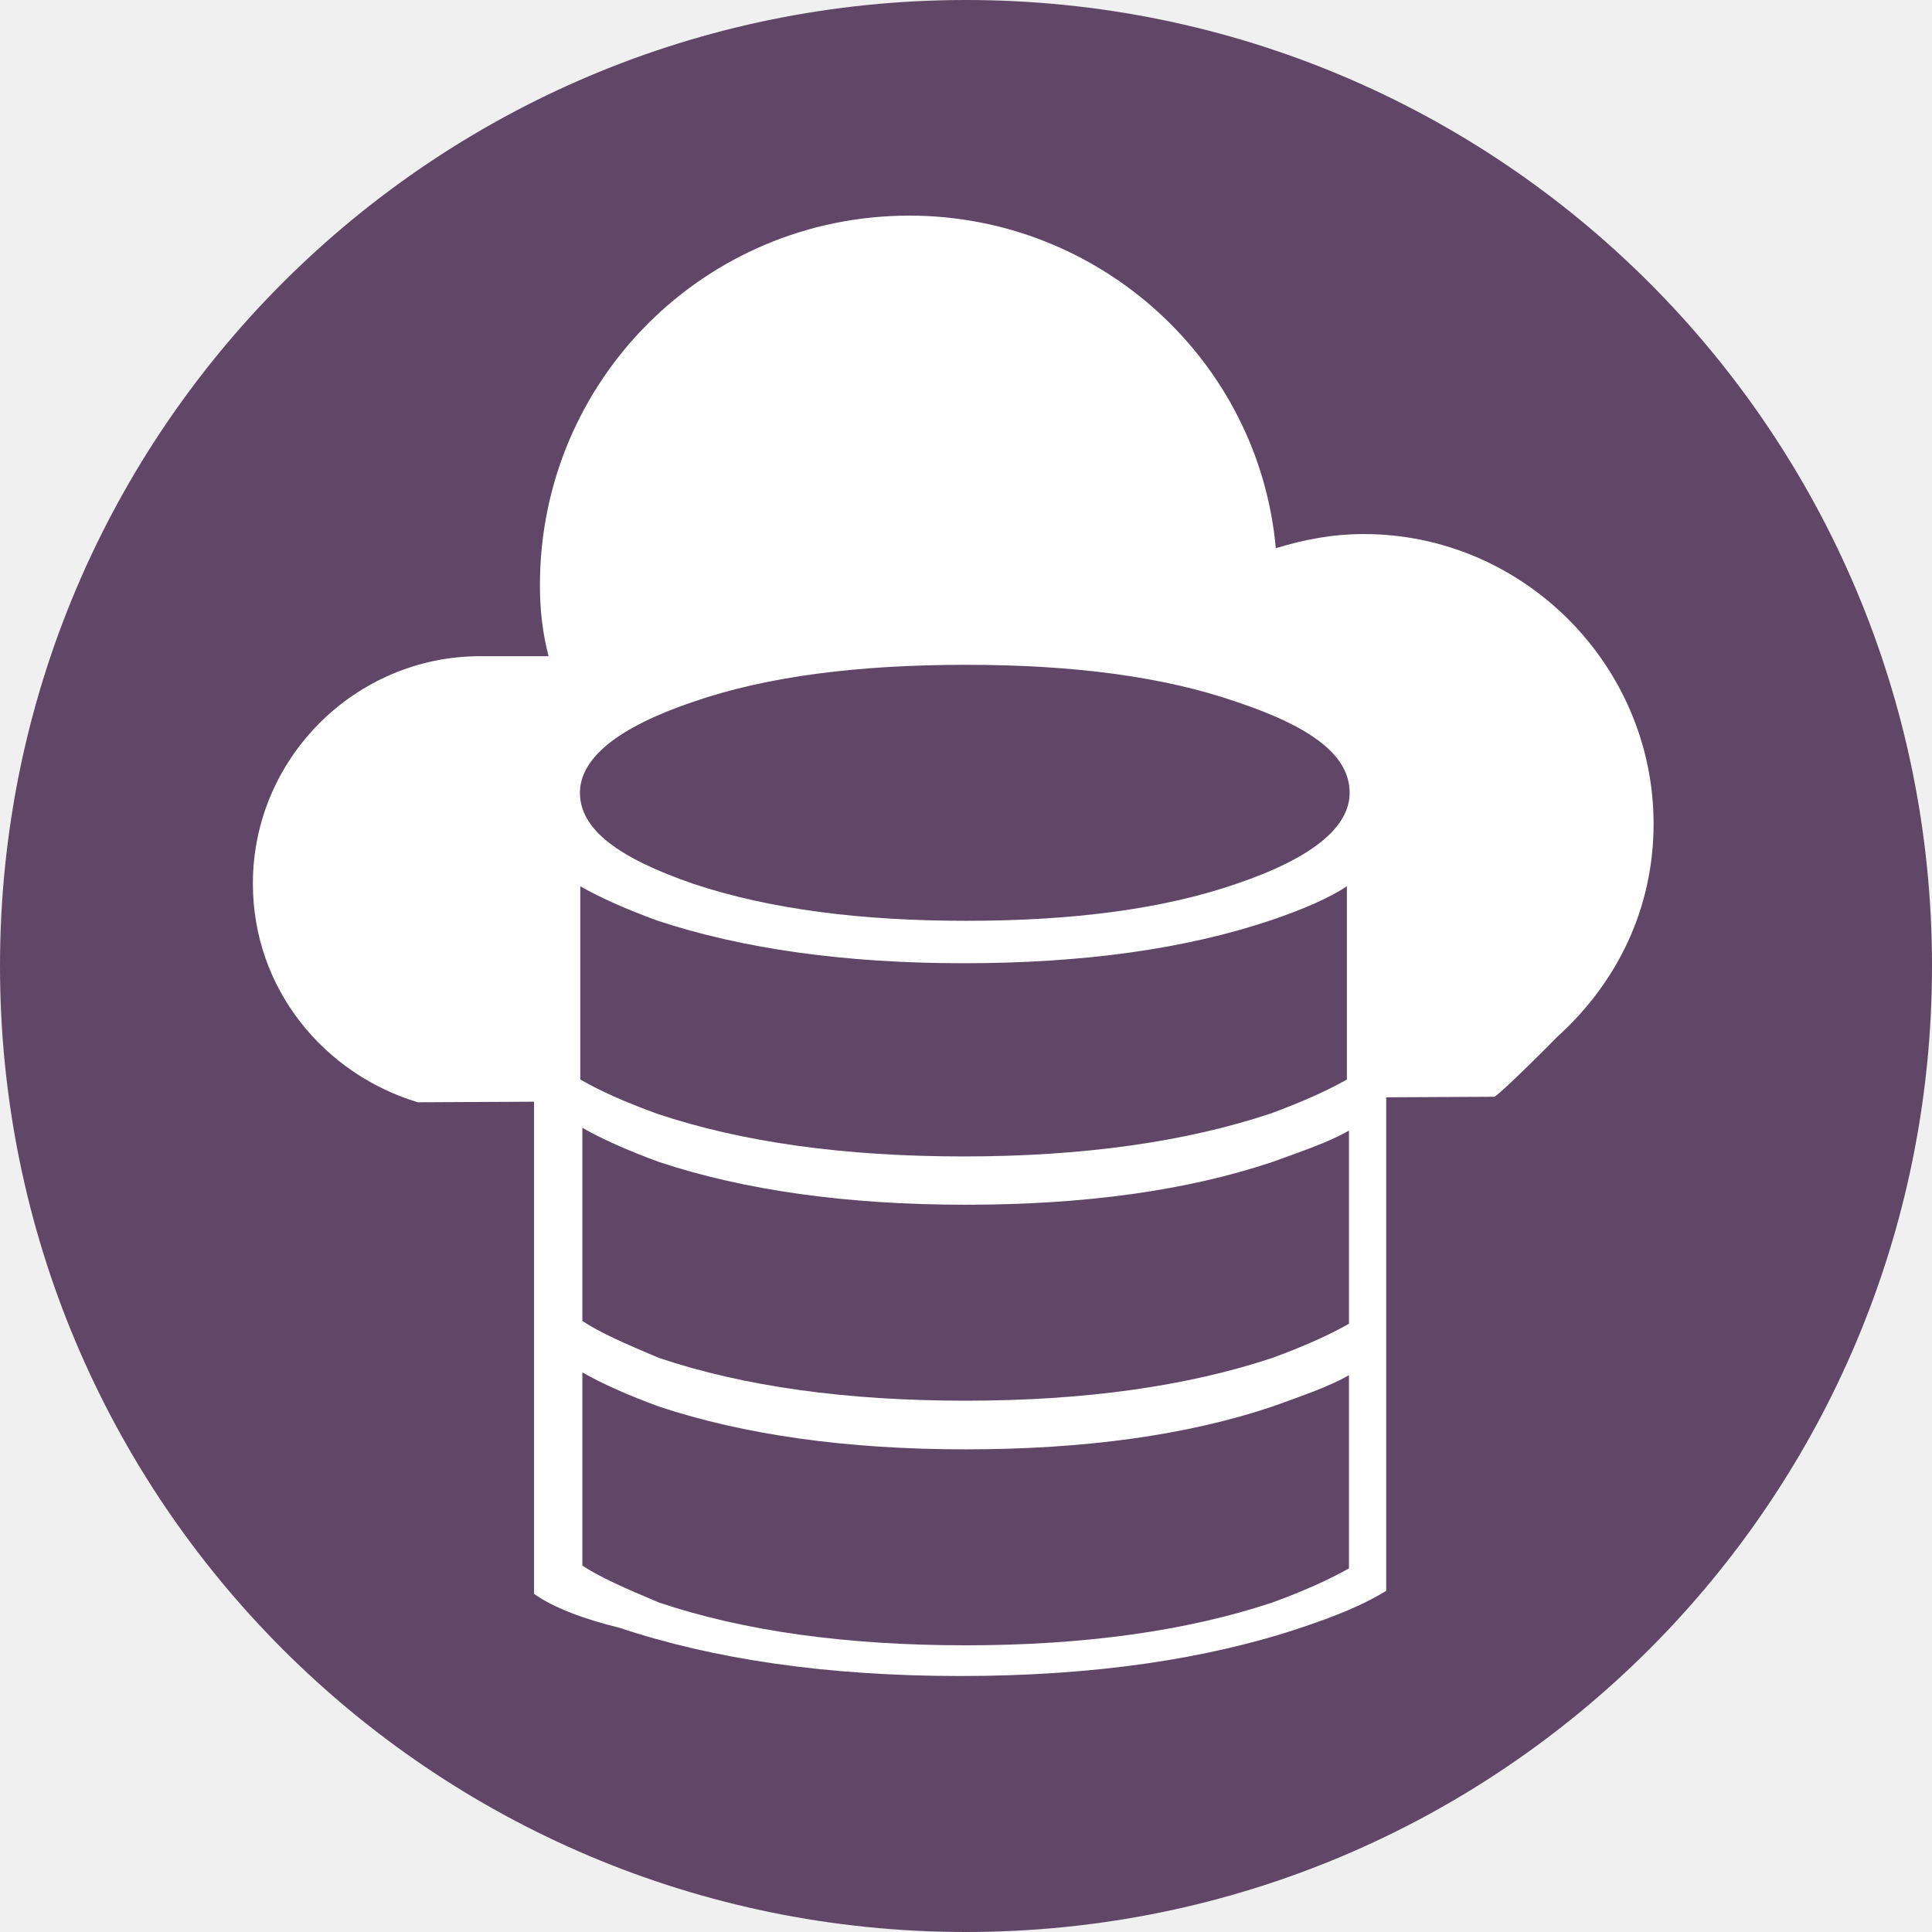
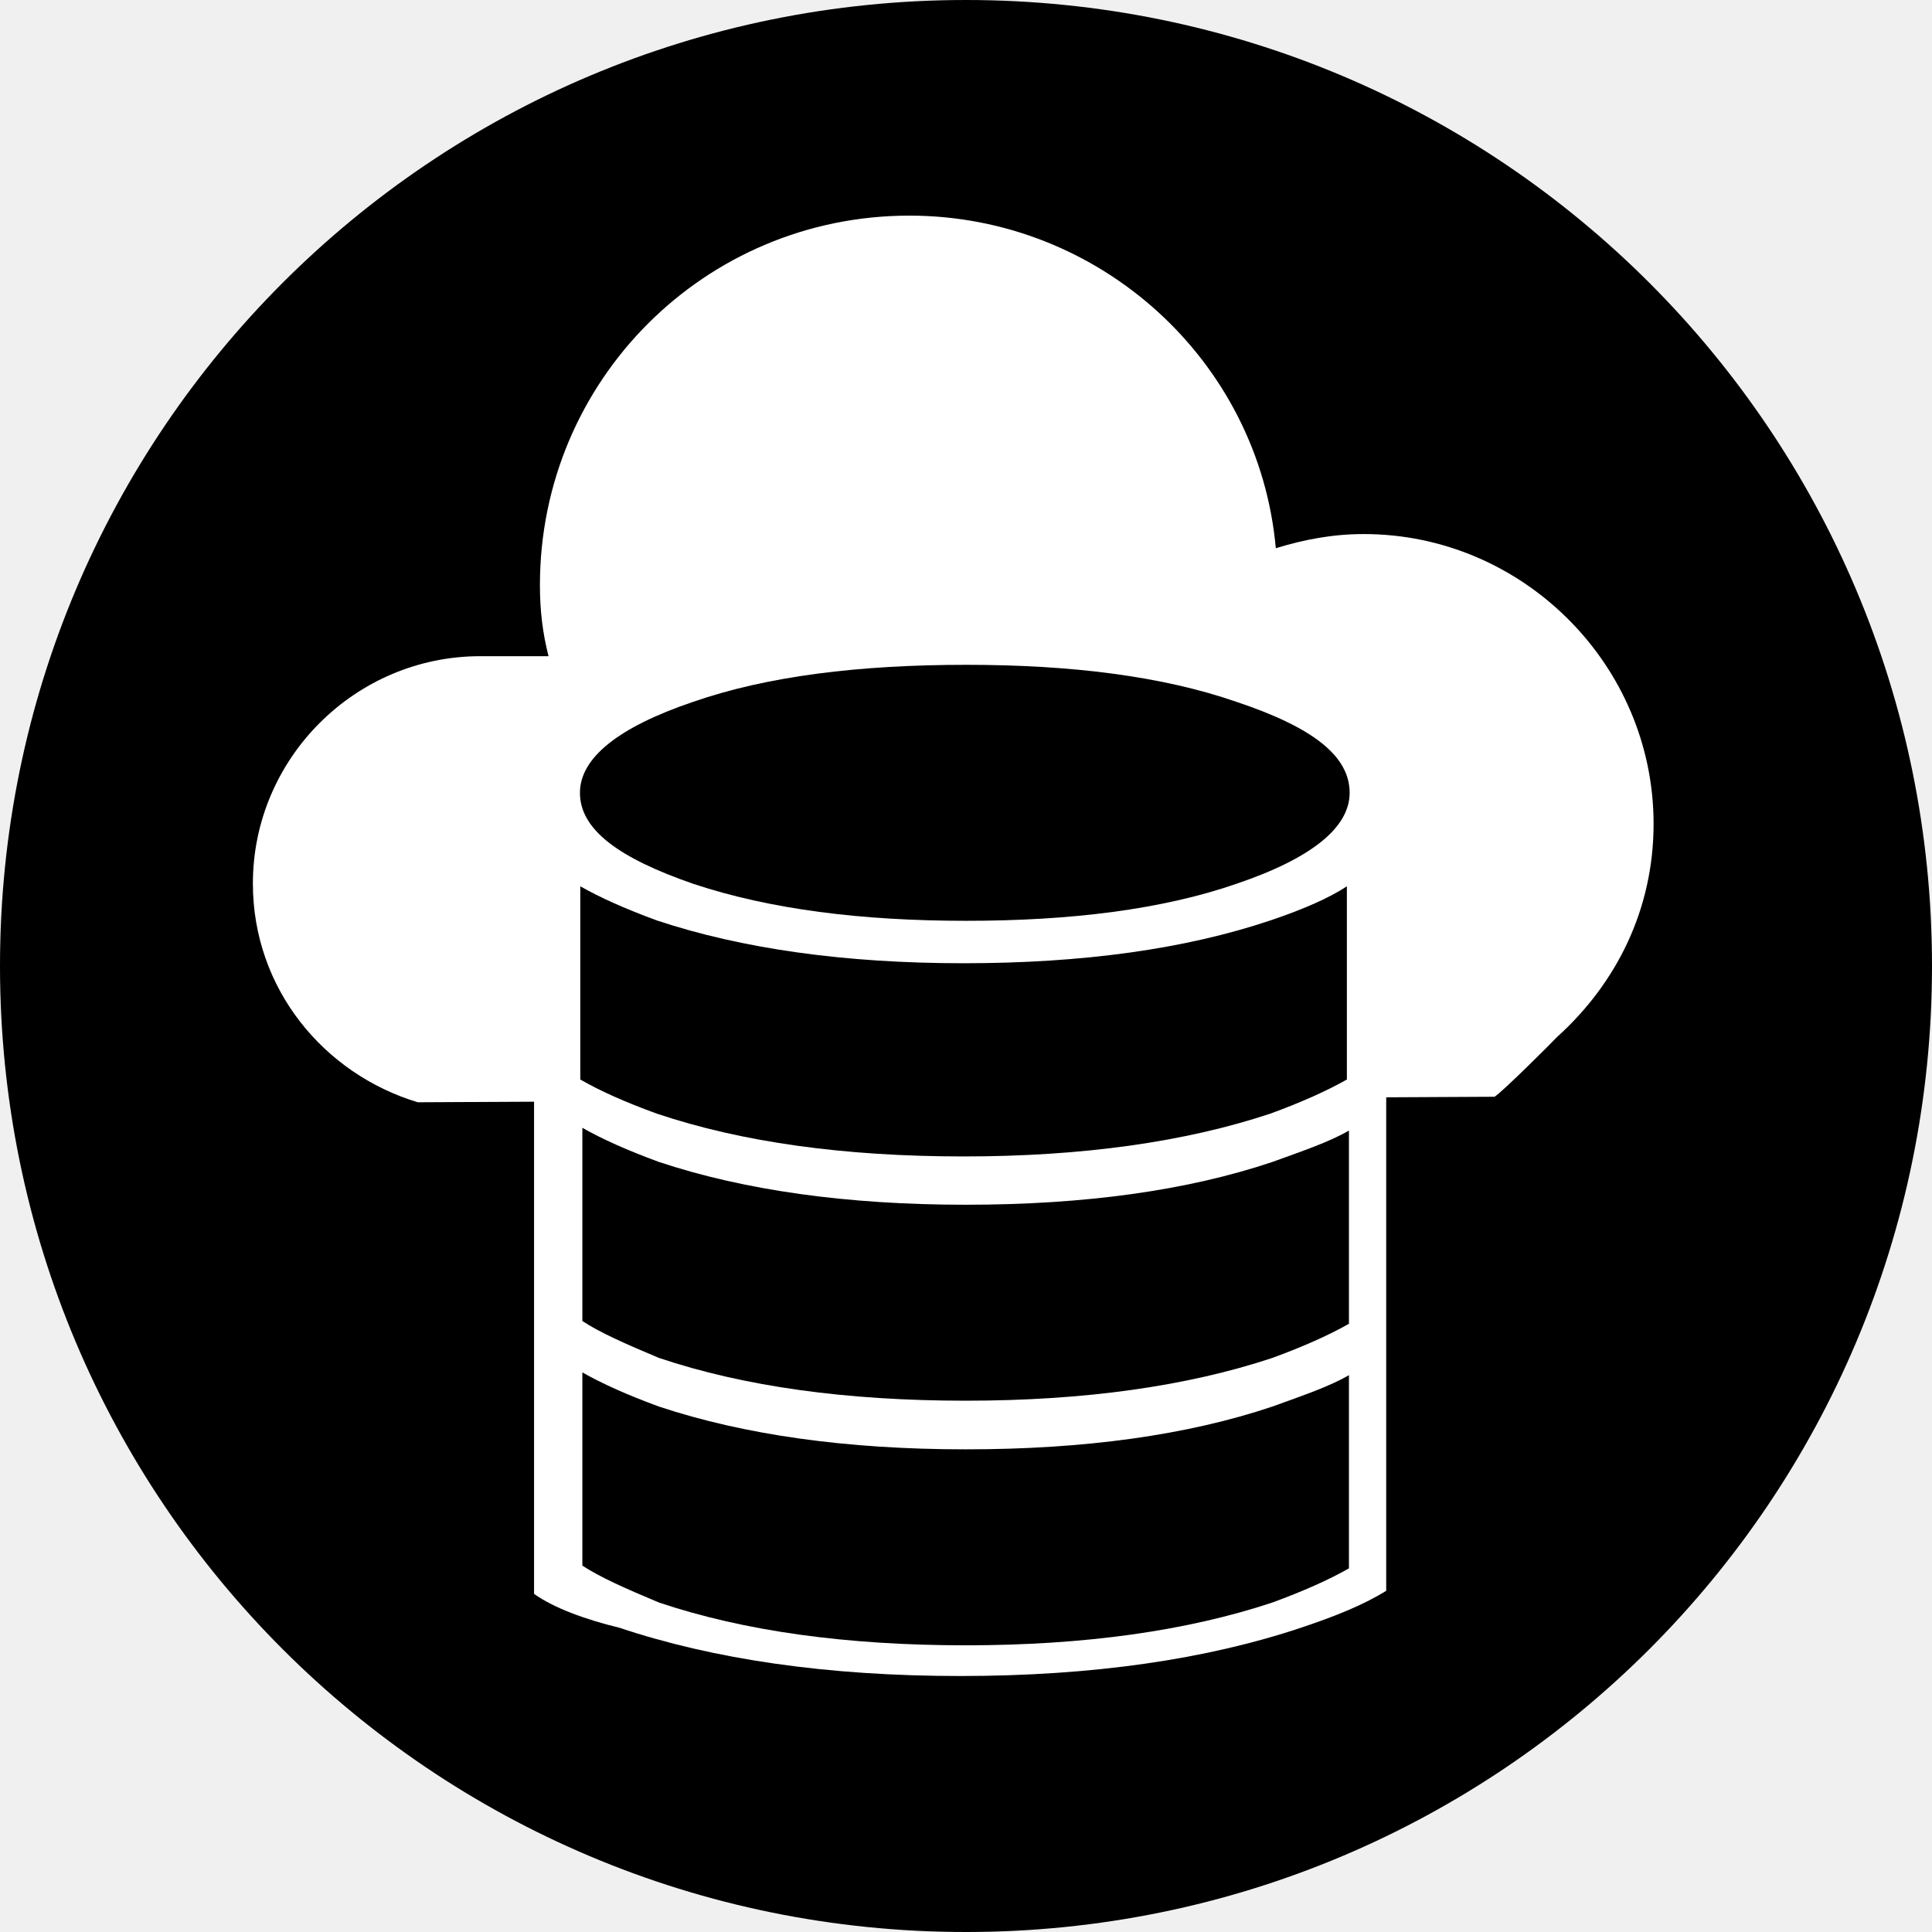
<svg xmlns="http://www.w3.org/2000/svg" xmlns:xlink="http://www.w3.org/1999/xlink" version="1.1" id="Layer_1" x="0px" y="0px" viewBox="416.7 18 560 560" enable-background="new 416.7 18 560 560" xml:space="preserve">
  <g>
    <g>
      <g>
        <g>
          <defs>
            <rect id="SVGID_1_" x="416.7" y="18" width="560" height="560" />
          </defs>
          <clipPath id="SVGID_2_">
            <use xlink:href="#SVGID_1_" overflow="visible" />
          </clipPath>
-           <path clip-path="url(#SVGID_2_)" fill="#614767" d="M696.7,578c154.8,0,280-125.2,280-280S851.5,18,696.7,18s-280,125.2-280,280      S541.9,578,696.7,578" />
+           <path clip-path="url(#SVGID_2_)" fill="#000000" d="M696.7,578c154.8,0,280-125.2,280-280S851.5,18,696.7,18s-280,125.2-280,280      S541.9,578,696.7,578" />
        </g>
      </g>
    </g>
    <g>
      <g>
        <g>
          <defs>
            <rect id="SVGID_3_" x="416.7" y="18" width="560" height="560" />
          </defs>
          <clipPath id="SVGID_4_">
            <use xlink:href="#SVGID_3_" overflow="visible" />
          </clipPath>
          <path clip-path="url(#SVGID_4_)" fill="#FFFFFF" d="M849.9,335.9c2.5-1.6,16.5-15.6,18.1-17.3c17.3-15.6,28-37.1,28-61.8      c0-46.1-37.9-84-84-84c-9.1,0-17.3,1.6-25.5,4.1c-4.9-54.4-51.1-96.4-106.2-96.4c-59.3,0-107.1,47.8-107.1,107.1      c0,7.4,0.8,14,2.5,20.6h-19.8c-36.2,0-65.9,29.6-65.9,65.9c0,30.5,20.6,55.2,47.8,63.4L849.9,335.9z" />
        </g>
      </g>
    </g>
    <g>
      <g>
        <g>
          <defs>
            <rect id="SVGID_5_" x="416.7" y="18" width="560" height="560" />
          </defs>
          <clipPath id="SVGID_6_">
            <use xlink:href="#SVGID_5_" overflow="visible" />
          </clipPath>
          <path clip-path="url(#SVGID_6_)" fill="#FFFFFF" d="M571.5,480V264.2c6.6,4.1,14.8,7.4,24.7,10.7c27.2,9.1,60.1,14,98.8,14      s71.6-4.9,98.8-14c9.9-3.3,18.1-6.6,24.7-10.7v214.9c-6.6,4.1-14.8,7.4-24.7,10.7c-27.2,9.1-60.1,14-98.8,14s-71.6-4.9-98.8-14      C586.3,487.4,577.3,484.1,571.5,480" />
        </g>
      </g>
    </g>
    <g>
      <g>
        <g>
          <defs>
            <rect id="SVGID_7_" x="416.7" y="18" width="560" height="560" />
          </defs>
          <clipPath id="SVGID_8_">
            <use xlink:href="#SVGID_7_" overflow="visible" />
          </clipPath>
-           <path clip-path="url(#SVGID_8_)" fill="#614767" d="M807.9,247.8c0,9.9-10.7,18.9-32.9,26.4c-21.4,7.4-47.8,10.7-78.2,10.7      s-56.8-3.3-79.1-10.7c-21.4-7.4-32.9-15.6-32.9-26.4c0-9.9,10.7-18.9,32.9-26.4c21.4-7.4,47.8-10.7,79.1-10.7      c30.5,0,56.8,3.3,78.2,10.7C797.2,228.8,807.9,237.1,807.9,247.8" />
+           <path clip-path="url(#SVGID_8_)" fill="#000000" d="M807.9,247.8c0,9.9-10.7,18.9-32.9,26.4c-21.4,7.4-47.8,10.7-78.2,10.7      s-56.8-3.3-79.1-10.7c-21.4-7.4-32.9-15.6-32.9-26.4c0-9.9,10.7-18.9,32.9-26.4c21.4-7.4,47.8-10.7,79.1-10.7      c30.5,0,56.8,3.3,78.2,10.7C797.2,228.8,807.9,237.1,807.9,247.8" />
        </g>
      </g>
    </g>
    <g>
      <g>
        <g>
          <defs>
            <rect id="SVGID_9_" x="416.7" y="18" width="560" height="560" />
          </defs>
          <clipPath id="SVGID_10_">
            <use xlink:href="#SVGID_9_" overflow="visible" />
          </clipPath>
-           <path clip-path="url(#SVGID_10_)" fill="#614767" d="M807.1,274.9v56c-5.8,3.3-13.2,6.6-22.2,9.9c-24.7,8.2-54.4,12.4-88.9,12.4      c-34.5,0-64.2-4.1-88.9-12.4c-9.1-3.3-16.5-6.6-22.2-9.9v-56c5.8,3.3,13.2,6.6,22.2,9.9c24.7,8.2,54.4,12.4,88.9,12.4      s64.2-4.1,88.9-12.4C794.7,281.5,802.1,278.2,807.1,274.9" />
+           <path clip-path="url(#SVGID_10_)" fill="#000000" d="M807.1,274.9v56c-5.8,3.3-13.2,6.6-22.2,9.9c-24.7,8.2-54.4,12.4-88.9,12.4      c-34.5,0-64.2-4.1-88.9-12.4c-9.1-3.3-16.5-6.6-22.2-9.9v-56c5.8,3.3,13.2,6.6,22.2,9.9c24.7,8.2,54.4,12.4,88.9,12.4      s64.2-4.1,88.9-12.4C794.7,281.5,802.1,278.2,807.1,274.9" />
        </g>
      </g>
    </g>
    <g>
      <g>
        <g>
          <defs>
            <rect id="SVGID_11_" x="416.7" y="18" width="560" height="560" />
          </defs>
          <clipPath id="SVGID_12_">
            <use xlink:href="#SVGID_11_" overflow="visible" />
          </clipPath>
-           <path clip-path="url(#SVGID_12_)" fill="#614767" d="M585.5,471.8v-56c5.8,3.3,13.2,6.6,22.2,9.9c24.7,8.2,54.4,12.4,88.9,12.4      c34.5,0,64.2-4.1,88.9-12.4c9.1-3.3,16.5-5.8,22.2-9.1v56c-5.8,3.3-13.2,6.6-22.2,9.9c-24.7,8.2-54.4,12.4-88.9,12.4      c-34.5,0-64.2-4.1-88.9-12.4C597.9,478.4,590.5,475.1,585.5,471.8" />
+           <path clip-path="url(#SVGID_12_)" fill="#000000" d="M585.5,471.8v-56c5.8,3.3,13.2,6.6,22.2,9.9c24.7,8.2,54.4,12.4,88.9,12.4      c34.5,0,64.2-4.1,88.9-12.4c9.1-3.3,16.5-5.8,22.2-9.1v56c-5.8,3.3-13.2,6.6-22.2,9.9c-24.7,8.2-54.4,12.4-88.9,12.4      c-34.5,0-64.2-4.1-88.9-12.4C597.9,478.4,590.5,475.1,585.5,471.8" />
        </g>
      </g>
    </g>
    <g>
      <g>
        <g>
          <defs>
            <rect id="SVGID_13_" x="416.7" y="18" width="560" height="560" />
          </defs>
          <clipPath id="SVGID_14_">
            <use xlink:href="#SVGID_13_" overflow="visible" />
          </clipPath>
-           <path clip-path="url(#SVGID_14_)" fill="#614767" d="M585.5,400.9v-56c5.8,3.3,13.2,6.6,22.2,9.9c24.7,8.2,54.4,12.4,88.9,12.4      c34.5,0,64.2-4.1,88.9-12.4c9.1-3.3,16.5-5.8,22.2-9.1v56c-5.8,3.3-13.2,6.6-22.2,9.9c-24.7,8.2-54.4,12.4-88.9,12.4      c-34.5,0-64.2-4.1-88.9-12.4C597.9,407.5,590.5,404.2,585.5,400.9" />
+           <path clip-path="url(#SVGID_14_)" fill="#000000" d="M585.5,400.9v-56c5.8,3.3,13.2,6.6,22.2,9.9c24.7,8.2,54.4,12.4,88.9,12.4      c34.5,0,64.2-4.1,88.9-12.4c9.1-3.3,16.5-5.8,22.2-9.1v56c-5.8,3.3-13.2,6.6-22.2,9.9c-24.7,8.2-54.4,12.4-88.9,12.4      c-34.5,0-64.2-4.1-88.9-12.4C597.9,407.5,590.5,404.2,585.5,400.9" />
        </g>
      </g>
    </g>
  </g>
</svg>
